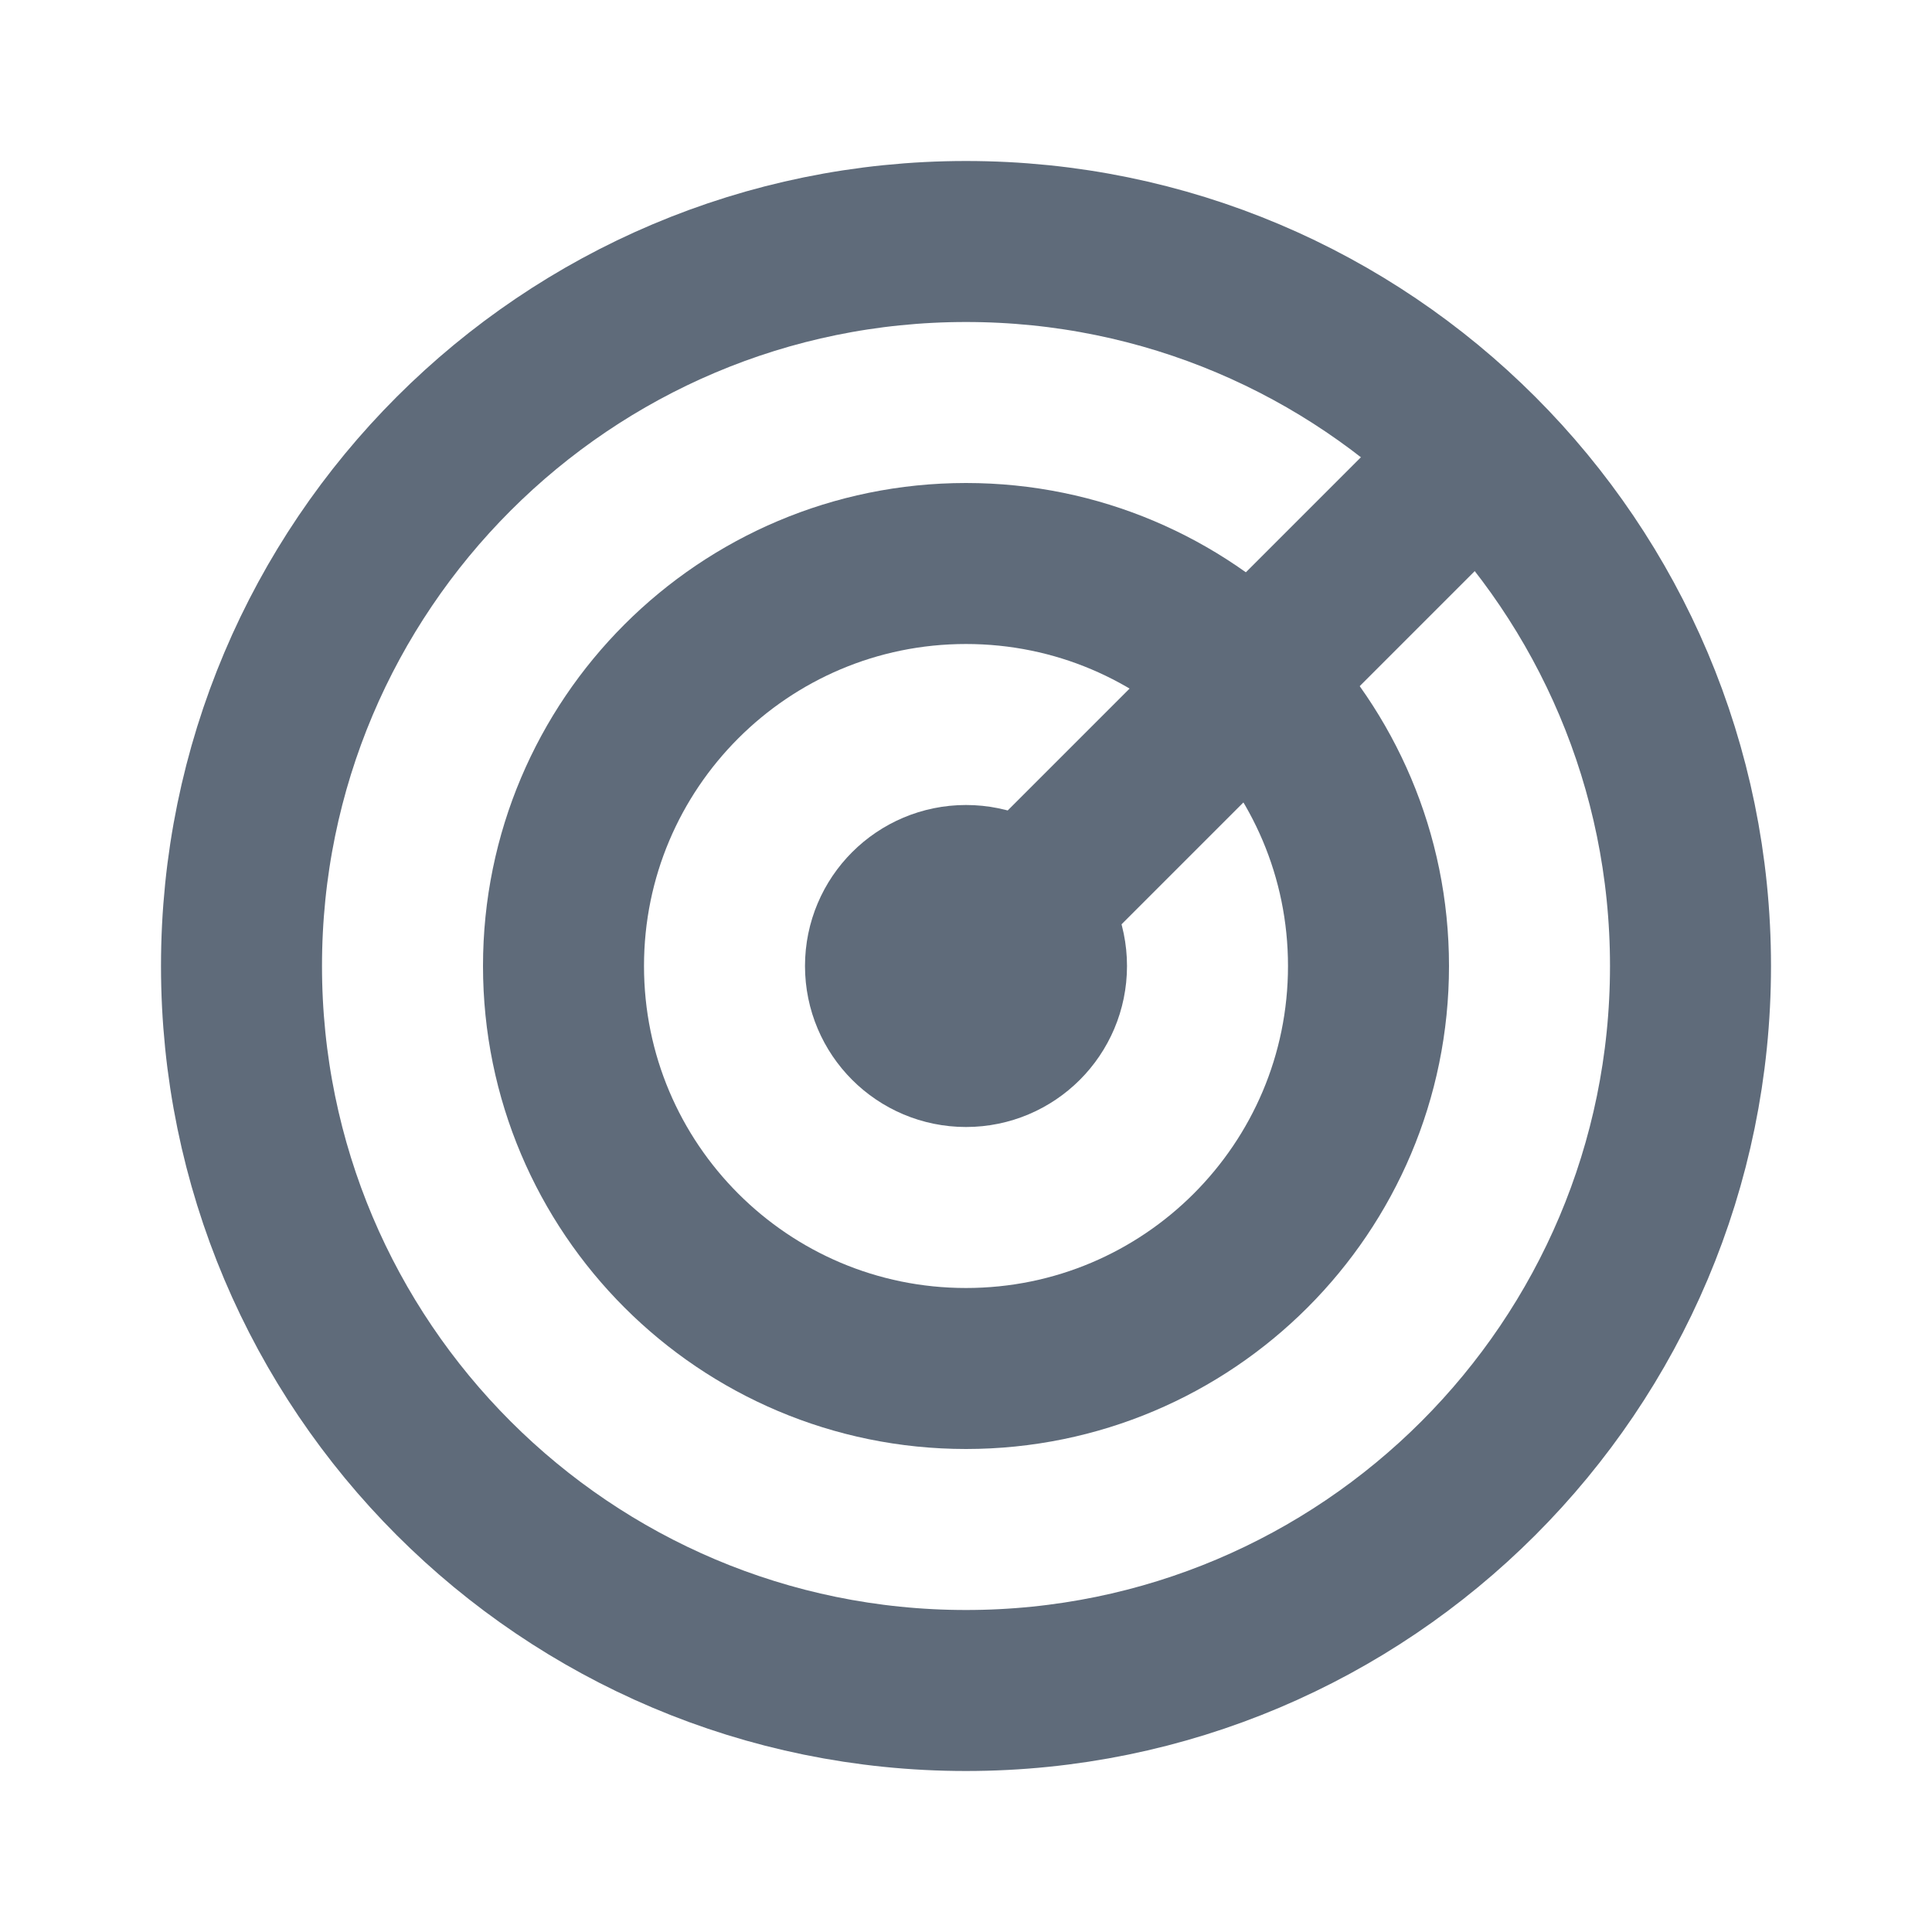
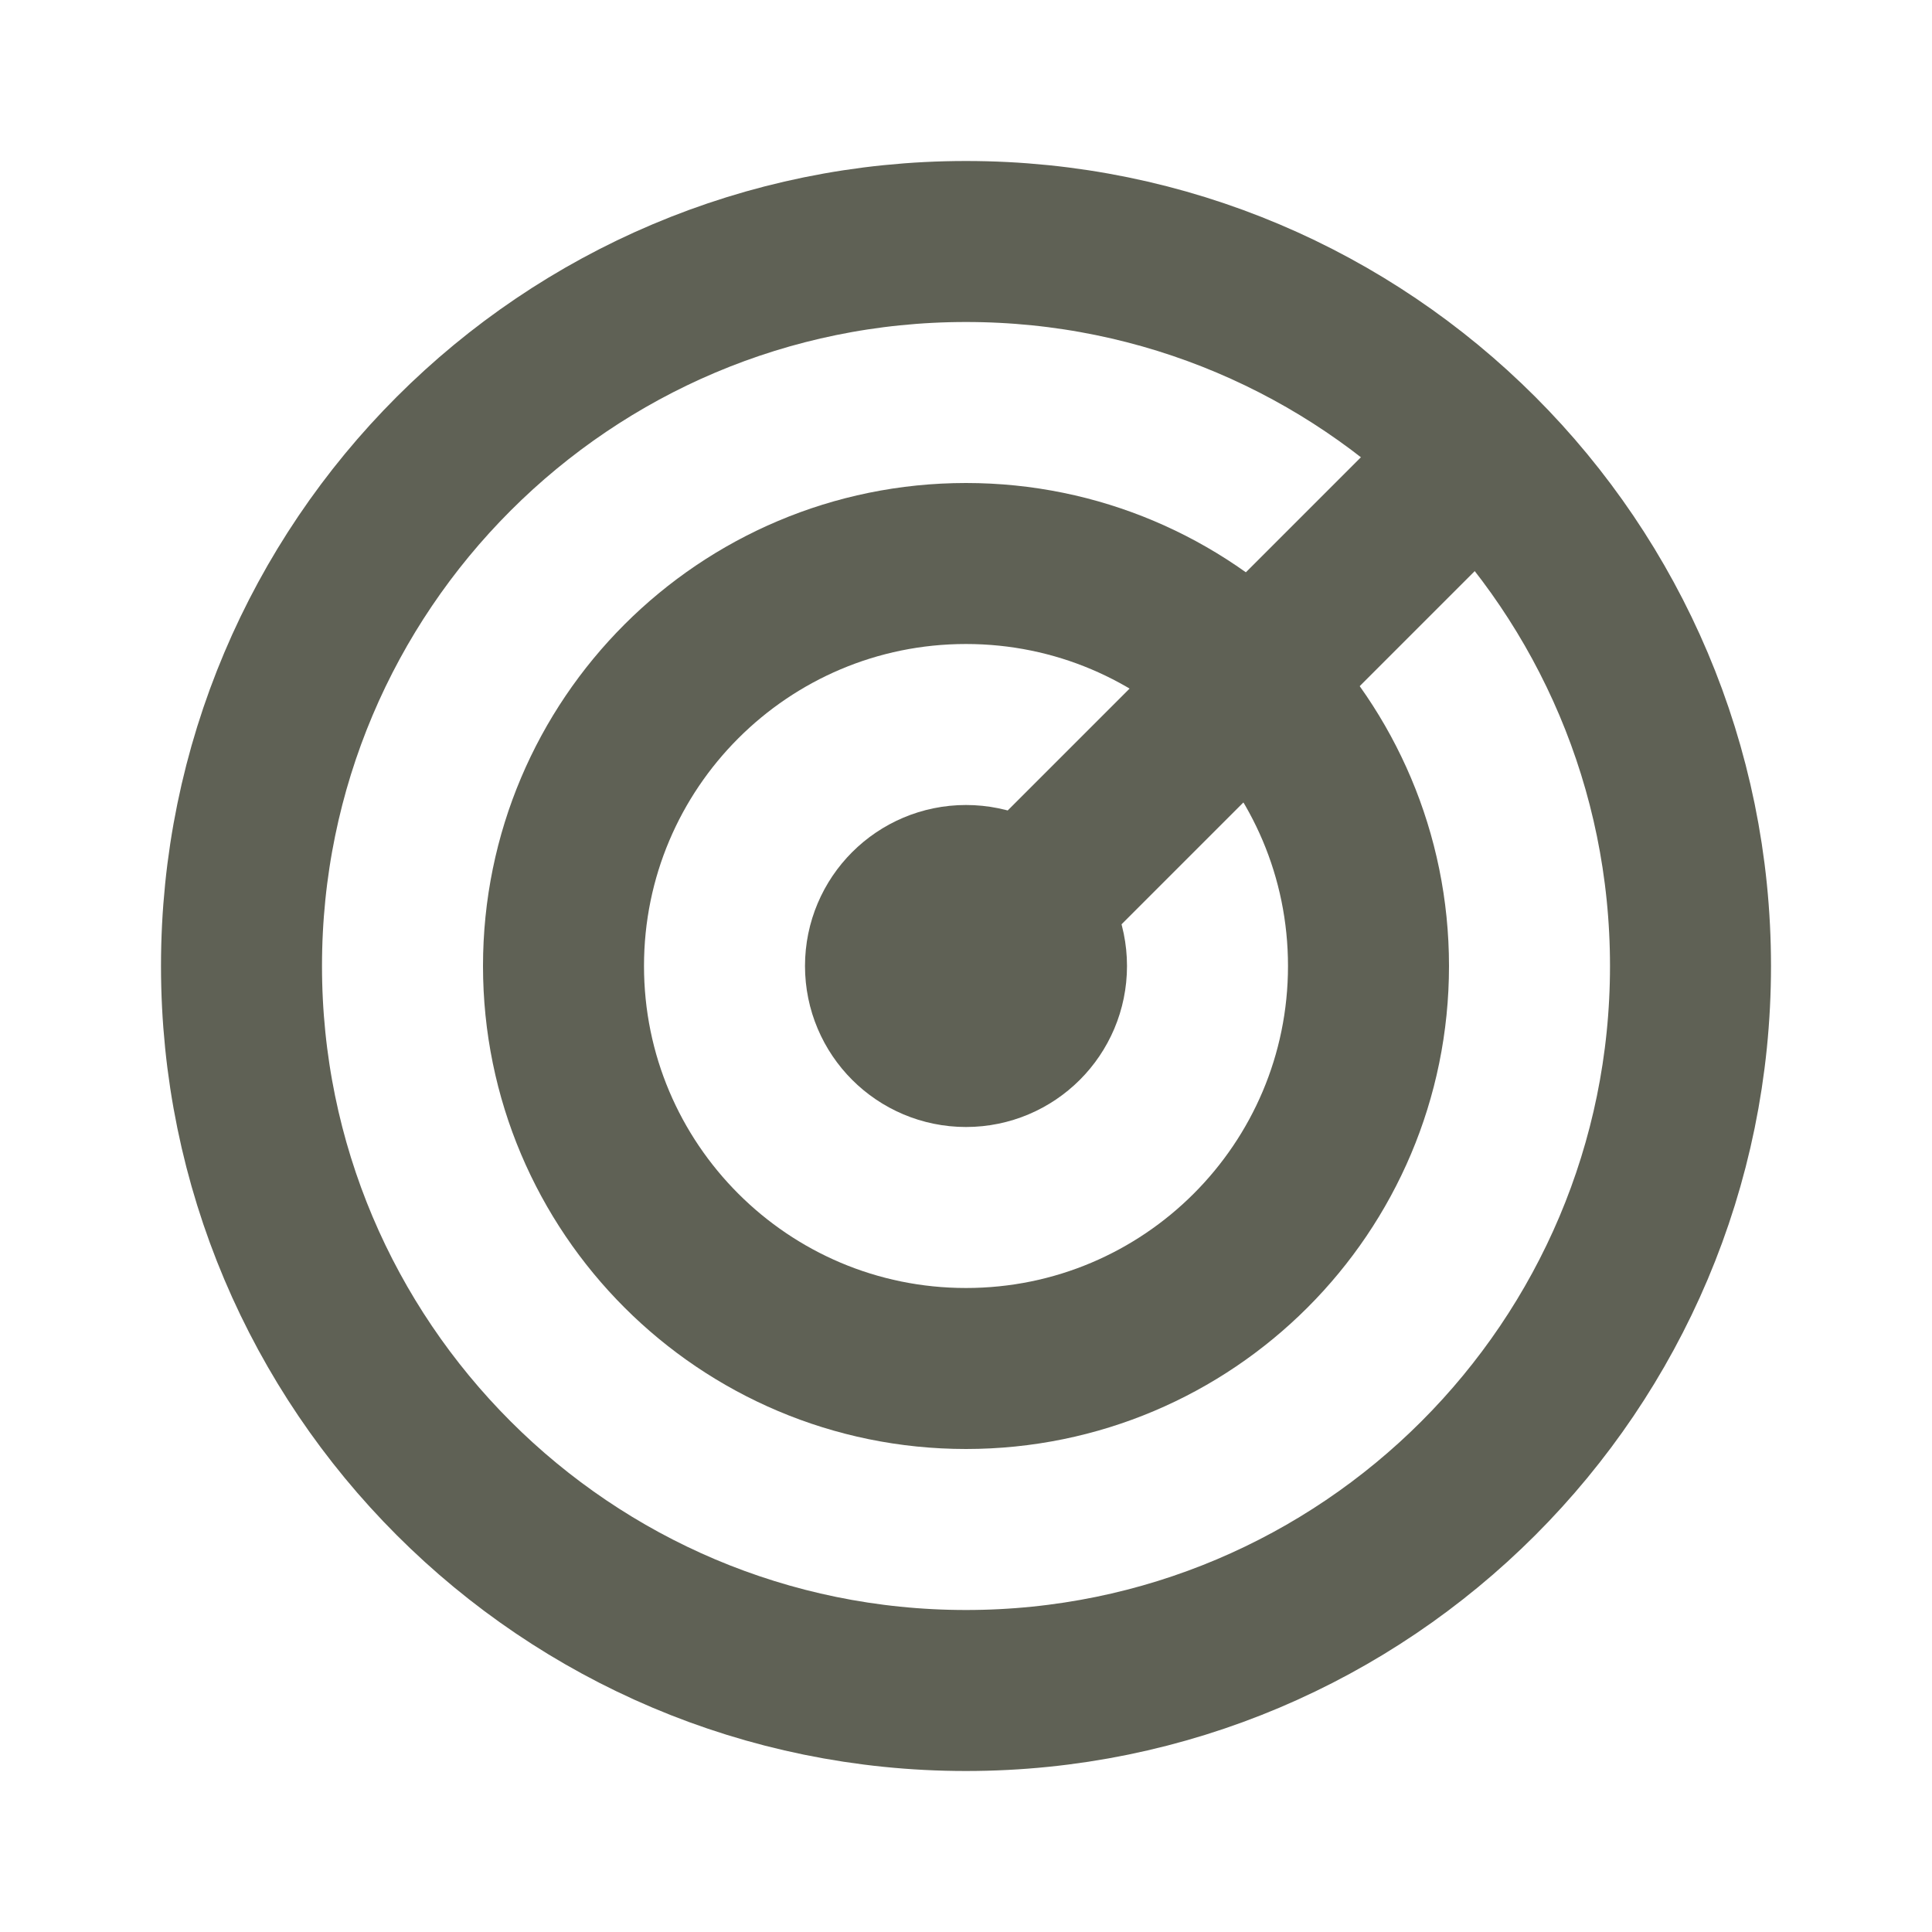
- <svg xmlns="http://www.w3.org/2000/svg" width="24" height="24" viewBox="0 0 24 24" fill="none" stroke="#5f6b7a" stroke-width="2" stroke-linecap="round" stroke-linejoin="round">
+ <svg xmlns="http://www.w3.org/2000/svg" width="24" height="24" viewBox="0 0 24 24" fill="none" stroke="#5f6155" stroke-width="2" stroke-linecap="round" stroke-linejoin="round">
  <circle cx="12" cy="12" r="9" />
  <circle cx="12" cy="12" r="5" />
  <path d="M12 12l6-6" />
  <circle cx="12" cy="12" r="1" fill="currentColor" />
</svg>
